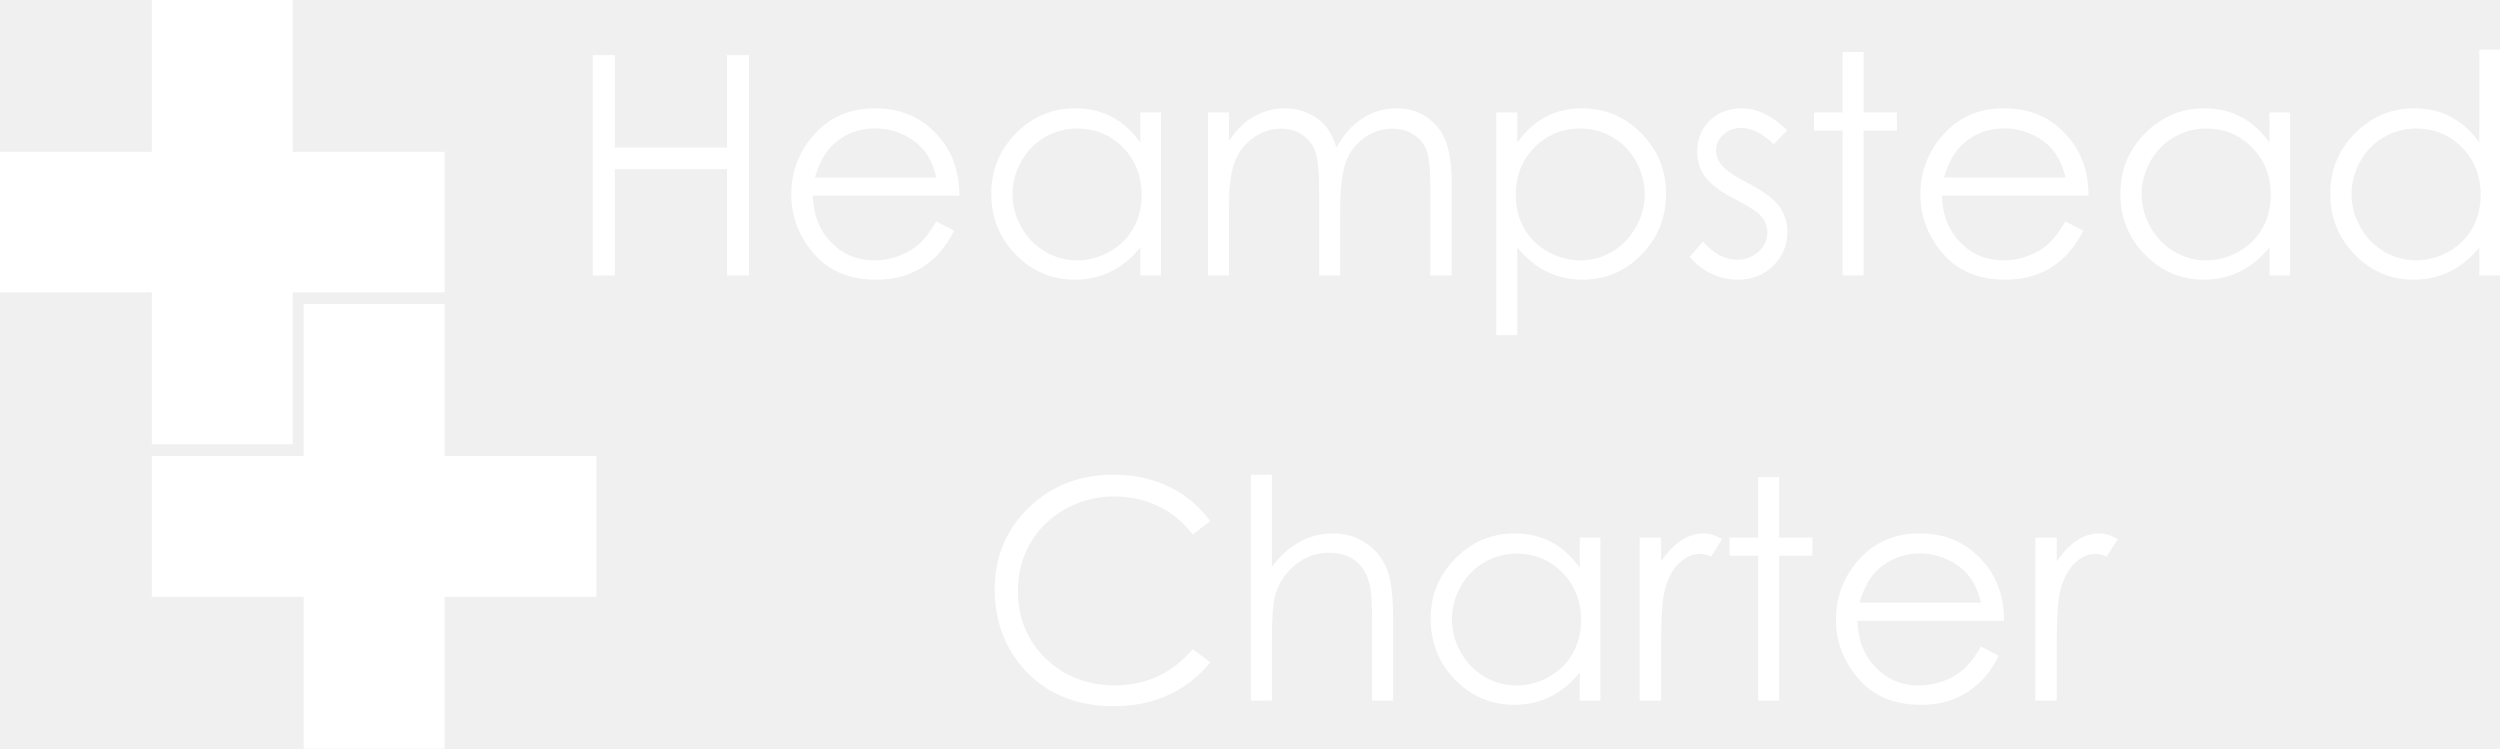
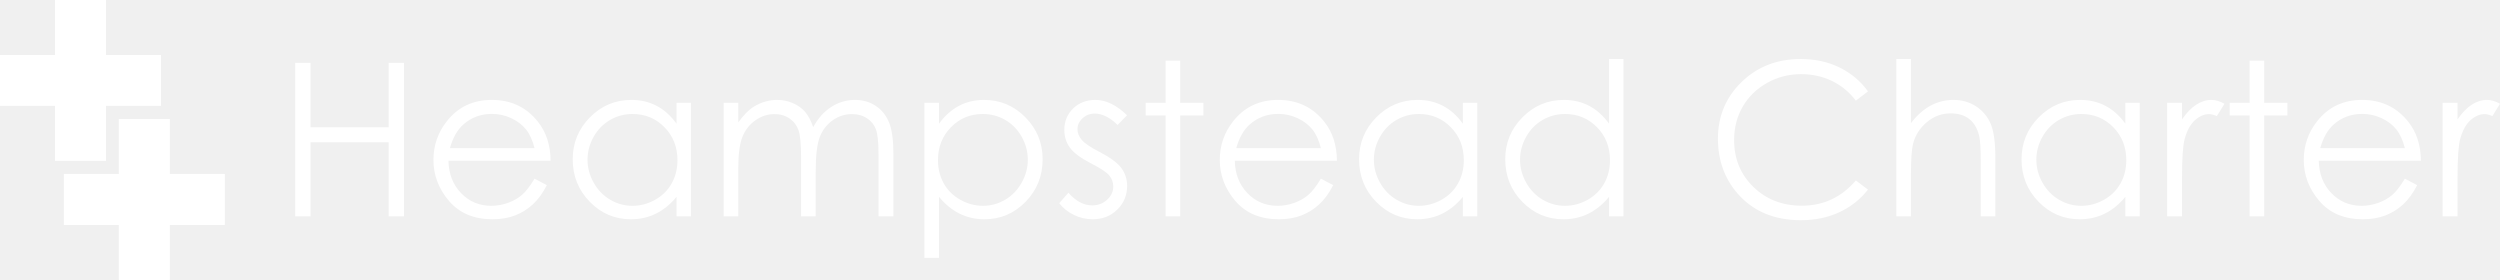
- <svg xmlns="http://www.w3.org/2000/svg" version="1.1" id="Layer_1" x="0px" y="0px" width="1034.246px" height="309.713px" viewBox="0 0 1034.246 309.713" enable-background="new 0 0 1034.246 309.713" xml:space="preserve">
+ <svg xmlns="http://www.w3.org/2000/svg" version="1.1" id="Layer_1" x="0px" y="0px" width="2855.998px" height="319.836px" viewBox="0 0 2855.998 319.836" enable-background="new 0 0 2855.998 319.836" xml:space="preserve">
+   <polygon fill="#FFFFFF" points="183.916,62.813 183.916,120.939 121.103,120.939 121.103,183.752 62.813,183.752 62.813,120.939   0,120.939 0,62.813 62.813,62.813 62.813,0 121.103,0 121.103,62.813 " />
+   <polygon fill="#FFFFFF" points="256.853,198.733 256.853,257.022 194.04,257.022 194.04,319.836 135.75,319.836 135.75,257.022   72.937,257.022 72.937,198.733 135.75,198.733 135.75,135.92 194.04,135.92 194.04,198.733 " />
  <g>
-     <polygon fill="#FFFFFF" points="183.916,62.813 183.916,120.939 121.103,120.939 121.103,183.752 62.813,183.752 62.813,120.939    0,120.939 0,62.813 62.813,62.813 62.813,0 121.103,0 121.103,62.813  " />
-     <polygon fill="#FFFFFF" points="246.729,188.61 246.729,246.9 183.916,246.9 183.916,309.713 125.626,309.713 125.626,246.9    62.813,246.9 62.813,188.61 125.626,188.61 125.626,125.797 183.916,125.797 183.916,188.61  " />
-     <g>
-       <path fill="#FFFFFF" d="M245.224,22.802h9.111v38.244h46.423V22.802h9.111v91.169h-9.111V69.969h-46.423v44.002h-9.111V22.802z" />
-       <path fill="#FFFFFF" d="M387.396,91.594l7.312,3.844c-2.396,4.711-5.169,8.514-8.31,11.409c-3.141,2.887-6.682,5.087-10.608,6.601    c-3.926,1.505-8.375,2.257-13.339,2.257c-11,0-19.596-3.607-25.804-10.813c-6.199-7.213-9.299-15.36-9.299-24.455    c0-8.547,2.617-16.169,7.876-22.868c6.657-8.506,15.564-12.767,26.736-12.767c11.491,0,20.676,4.359,27.538,13.078    c4.883,6.158,7.361,13.846,7.443,23.056h-60.67c0.164,7.835,2.666,14.256,7.508,19.261c4.834,5.005,10.813,7.516,17.928,7.516    c3.435,0,6.772-0.597,10.027-1.791c3.247-1.194,6.003-2.781,8.277-4.76C382.292,99.192,384.753,96.002,387.396,91.594z     M387.396,73.437c-1.153-4.629-2.838-8.326-5.055-11.09c-2.216-2.772-5.145-4.997-8.784-6.698    c-3.639-1.693-7.467-2.536-11.475-2.536c-6.625,0-12.309,2.126-17.069,6.379c-3.476,3.1-6.102,7.746-7.876,13.945H387.396z" />
-       <path fill="#FFFFFF" d="M480.298,46.537v67.434h-8.547v-11.589c-3.639,4.425-7.721,7.745-12.244,9.978    c-4.522,2.233-9.471,3.345-14.844,3.345c-9.544,0-17.691-3.46-24.446-10.379c-6.756-6.919-10.134-15.343-10.134-25.256    c0-9.708,3.411-18.018,10.224-24.913c6.821-6.903,15.016-10.354,24.602-10.354c5.537,0,10.551,1.178,15.033,3.533    s8.416,5.889,11.81,10.6V46.537H480.298z M445.628,53.17c-4.833,0-9.291,1.186-13.372,3.566c-4.089,2.372-7.336,5.7-9.749,9.994    c-2.421,4.294-3.623,8.833-3.623,13.618c0,4.752,1.218,9.291,3.647,13.618c2.438,4.335,5.709,7.712,9.814,10.125    c4.106,2.413,8.514,3.623,13.217,3.623c4.744,0,9.242-1.202,13.495-3.59c4.253-2.396,7.524-5.635,9.814-9.725    c2.29-4.082,3.435-8.686,3.435-13.806c0-7.794-2.568-14.321-7.712-19.556C459.458,55.795,453.136,53.17,445.628,53.17z" />
-       <path fill="#FFFFFF" d="M499.763,46.537h8.67v11.655c3.026-4.294,6.125-7.435,9.307-9.422c4.392-2.642,8.997-3.967,13.838-3.967    c3.271,0,6.372,0.646,9.308,1.922c2.936,1.284,5.341,2.985,7.197,5.112c1.865,2.135,3.476,5.177,4.842,9.144    c2.887-5.292,6.494-9.308,10.82-12.056c4.327-2.748,8.989-4.122,13.97-4.122c4.662,0,8.776,1.178,12.342,3.533    s6.208,5.644,7.941,9.855s2.593,10.534,2.593,18.967v36.813h-8.858V77.159c0-7.23-0.515-12.203-1.545-14.91    c-1.031-2.699-2.789-4.883-5.284-6.535c-2.486-1.652-5.463-2.479-8.923-2.479c-4.204,0-8.04,1.235-11.524,3.722    c-3.476,2.478-6.02,5.782-7.623,9.913c-1.611,4.13-2.413,11.033-2.413,20.7v26.401h-8.677V79.449    c0-8.138-0.507-13.667-1.513-16.579c-1.014-2.912-2.781-5.243-5.3-7.001c-2.527-1.758-5.521-2.634-8.989-2.634    c-4.007,0-7.762,1.21-11.246,3.624c-3.492,2.421-6.077,5.676-7.753,9.765c-1.668,4.089-2.511,10.346-2.511,18.779v28.568h-8.67    V46.537z" />
-       <path fill="#FFFFFF" d="M619.001,46.537h8.678v12.399c3.427-4.711,7.369-8.244,11.827-10.6s9.43-3.533,14.918-3.533    c9.577,0,17.772,3.452,24.585,10.354c6.805,6.895,10.215,15.204,10.215,24.913c0,9.913-3.378,18.336-10.125,25.256    c-6.748,6.919-14.885,10.379-24.422,10.379c-5.365,0-10.297-1.112-14.803-3.345c-4.499-2.233-8.563-5.553-12.195-9.978v36.256    h-8.678V46.537z M653.712,53.17c-7.508,0-13.822,2.625-18.95,7.868c-5.136,5.234-7.705,11.761-7.705,19.556    c0,5.12,1.145,9.724,3.435,13.806c2.29,4.089,5.562,7.328,9.831,9.725c4.269,2.388,8.768,3.59,13.511,3.59    c4.654,0,9.038-1.21,13.135-3.623c4.105-2.413,7.369-5.791,9.806-10.125c2.429-4.327,3.648-8.866,3.648-13.618    c0-4.785-1.21-9.324-3.624-13.618c-2.404-4.294-5.651-7.623-9.732-9.994C662.987,54.356,658.53,53.17,653.712,53.17z" />
-       <path fill="#FFFFFF" d="M739.36,53.915l-5.578,5.766c-4.637-4.507-9.176-6.756-13.609-6.756c-2.813,0-5.226,0.932-7.238,2.789    c-2.012,1.856-3.01,4.032-3.01,6.51c0,2.184,0.826,4.269,2.478,6.257c1.661,2.028,5.137,4.4,10.437,7.124    c6.461,3.354,10.853,6.576,13.167,9.675c2.274,3.141,3.419,6.666,3.419,10.592c0,5.537-1.947,10.231-5.84,14.067    c-3.885,3.844-8.751,5.766-14.583,5.766c-3.893,0-7.606-0.842-11.14-2.544c-3.542-1.693-6.469-4.024-8.784-7.001l5.447-6.199    c4.433,5.005,9.136,7.5,14.108,7.5c3.476,0,6.437-1.112,8.882-3.345c2.437-2.233,3.664-4.85,3.664-7.868    c0-2.478-0.81-4.694-2.421-6.633c-1.62-1.897-5.259-4.294-10.935-7.189c-6.085-3.141-10.224-6.241-12.424-9.299    c-2.192-3.059-3.288-6.543-3.288-10.469c0-5.128,1.75-9.381,5.243-12.767c3.5-3.395,7.917-5.087,13.258-5.087    C726.822,44.803,733.071,47.846,739.36,53.915z" />
-       <path fill="#FFFFFF" d="M762.293,21.502h8.669v25.035h13.765v7.5h-13.765v59.934h-8.669V54.037h-11.843v-7.5h11.843V21.502z" />
-       <path fill="#FFFFFF" d="M854.509,91.594l7.312,3.844c-2.396,4.711-5.169,8.514-8.31,11.409c-3.141,2.887-6.682,5.087-10.607,6.601    c-3.926,1.505-8.375,2.257-13.34,2.257c-11,0-19.596-3.607-25.804-10.813c-6.199-7.213-9.299-15.36-9.299-24.455    c0-8.547,2.617-16.169,7.876-22.868c6.657-8.506,15.564-12.767,26.736-12.767c11.491,0,20.676,4.359,27.538,13.078    c4.883,6.158,7.361,13.846,7.443,23.056h-60.67c0.164,7.835,2.666,14.256,7.508,19.261c4.834,5.005,10.813,7.516,17.928,7.516    c3.435,0,6.772-0.597,10.027-1.791c3.246-1.194,6.003-2.781,8.276-4.76C849.406,99.192,851.867,96.002,854.509,91.594z     M854.509,73.437c-1.153-4.629-2.838-8.326-5.055-11.09c-2.217-2.772-5.145-4.997-8.784-6.698    c-3.64-1.693-7.467-2.536-11.475-2.536c-6.625,0-12.309,2.126-17.069,6.379c-3.476,3.1-6.102,7.746-7.876,13.945H854.509z" />
-       <path fill="#FFFFFF" d="M947.412,46.537v67.434h-8.547v-11.589c-3.64,4.425-7.721,7.745-12.244,9.978    c-4.521,2.233-9.471,3.345-14.844,3.345c-9.545,0-17.69-3.46-24.446-10.379c-6.756-6.919-10.134-15.343-10.134-25.256    c0-9.708,3.41-18.018,10.224-24.913c6.821-6.903,15.017-10.354,24.602-10.354c5.537,0,10.551,1.178,15.032,3.533    c4.482,2.355,8.416,5.889,11.811,10.6V46.537H947.412z M912.742,53.17c-4.834,0-9.291,1.186-13.372,3.566    c-4.089,2.372-7.337,5.7-9.749,9.994c-2.421,4.294-3.623,8.833-3.623,13.618c0,4.752,1.219,9.291,3.647,13.618    c2.438,4.335,5.709,7.712,9.814,10.125c4.106,2.413,8.515,3.623,13.217,3.623c4.744,0,9.242-1.202,13.495-3.59    c4.253-2.396,7.524-5.635,9.814-9.725c2.29-4.082,3.436-8.686,3.436-13.806c0-7.794-2.568-14.321-7.713-19.556    C926.572,55.795,920.25,53.17,912.742,53.17z" />
-       <path fill="#FFFFFF" d="M1034.246,20.512v93.459h-8.555v-11.589c-3.64,4.425-7.721,7.745-12.244,9.978    c-4.522,2.233-9.471,3.345-14.844,3.345c-9.545,0-17.691-3.46-24.447-10.379c-6.755-6.919-10.133-15.343-10.133-25.256    c0-9.708,3.41-18.018,10.224-24.913c6.82-6.903,15.024-10.354,24.609-10.354c5.537,0,10.543,1.178,15.024,3.533    c4.482,2.355,8.416,5.889,11.811,10.6V20.512H1034.246z M999.568,53.17c-4.834,0-9.291,1.186-13.372,3.566    c-4.09,2.372-7.337,5.7-9.749,9.994c-2.413,4.294-3.624,8.833-3.624,13.618c0,4.752,1.219,9.291,3.648,13.618    c2.437,4.335,5.708,7.712,9.814,10.125c4.105,2.413,8.514,3.623,13.217,3.623c4.743,0,9.242-1.202,13.495-3.59    c4.253-2.396,7.524-5.635,9.814-9.725c2.29-4.082,3.435-8.686,3.435-13.806c0-7.794-2.567-14.321-7.704-19.556    C1013.398,55.795,1007.076,53.17,999.568,53.17z" />
-     </g>
-     <g>
-       <path fill="#FFFFFF" d="M500.639,215.601l-7.189,5.512c-3.966-5.161-8.727-9.078-14.288-11.745    c-5.553-2.658-11.663-3.991-18.313-3.991c-7.271,0-14.01,1.742-20.201,5.234c-6.2,3.492-11,8.179-14.411,14.067    s-5.112,12.514-5.112,19.866c0,11.115,3.812,20.39,11.434,27.824s17.241,11.156,28.846,11.156c12.767,0,23.449-4.997,32.044-15    l7.189,5.455c-4.547,5.782-10.215,10.256-17.012,13.421c-6.796,3.157-14.395,4.735-22.778,4.735    c-15.948,0-28.527-5.308-37.745-15.924c-7.729-8.964-11.589-19.793-11.589-32.478c0-13.348,4.678-24.569,14.035-33.68    c9.365-9.111,21.085-13.667,35.177-13.667c8.506,0,16.194,1.685,23.056,5.046C490.636,204.804,496.255,209.523,500.639,215.601z" />
-       <path fill="#FFFFFF" d="M517.495,196.389h8.677v38.113c3.509-4.629,7.377-8.089,11.59-10.379    c4.212-2.298,8.775-3.443,13.699-3.443c5.038,0,9.512,1.284,13.413,3.844c3.91,2.56,6.789,6.003,8.645,10.322    c1.865,4.318,2.789,11.082,2.789,20.292v34.71h-8.678V257.68c0-7.77-0.303-12.955-0.924-15.556    c-1.08-4.458-3.026-7.819-5.856-10.068s-6.543-3.378-11.123-3.378c-5.251,0-9.954,1.734-14.1,5.202    c-4.155,3.476-6.895,7.77-8.211,12.89c-0.834,3.313-1.244,9.422-1.244,18.345v24.732h-8.677V196.389z" />
-       <path fill="#FFFFFF" d="M662.079,222.413v67.434h-8.547v-11.589c-3.639,4.425-7.721,7.746-12.244,9.978    c-4.522,2.233-9.471,3.345-14.844,3.345c-9.544,0-17.691-3.459-24.446-10.379c-6.756-6.919-10.134-15.343-10.134-25.256    c0-9.708,3.411-18.018,10.224-24.913c6.821-6.903,15.016-10.354,24.602-10.354c5.537,0,10.551,1.178,15.033,3.533    c4.482,2.356,8.416,5.889,11.81,10.6v-12.399H662.079z M627.409,229.046c-4.833,0-9.291,1.186-13.372,3.566    c-4.089,2.372-7.336,5.701-9.749,9.994c-2.421,4.294-3.624,8.833-3.624,13.618c0,4.752,1.219,9.292,3.648,13.618    c2.438,4.335,5.709,7.713,9.814,10.125c4.106,2.413,8.514,3.623,13.217,3.623c4.744,0,9.242-1.202,13.495-3.59    c4.253-2.396,7.524-5.635,9.814-9.725c2.29-4.081,3.435-8.686,3.435-13.806c0-7.794-2.568-14.321-7.712-19.556    C641.24,231.672,634.917,229.046,627.409,229.046z" />
-       <path fill="#FFFFFF" d="M678.331,222.413h8.857v9.855c2.642-3.876,5.431-6.78,8.367-8.702c2.937-1.922,5.995-2.887,9.177-2.887    c2.396,0,4.957,0.769,7.68,2.298l-4.523,7.312c-1.815-0.785-3.345-1.178-4.588-1.178c-2.887,0-5.676,1.186-8.367,3.566    c-2.683,2.372-4.727,6.061-6.134,11.058c-1.071,3.844-1.611,11.614-1.611,23.301v22.811h-8.857V222.413z" />
-       <path fill="#FFFFFF" d="M727.346,197.378h8.669v25.035h13.765v7.5h-13.765v59.934h-8.669v-59.934h-11.843v-7.5h11.843V197.378z" />
-       <path fill="#FFFFFF" d="M819.561,267.47l7.312,3.844c-2.396,4.711-5.169,8.514-8.31,11.41c-3.141,2.887-6.682,5.087-10.608,6.6    c-3.926,1.505-8.375,2.257-13.339,2.257c-11,0-19.597-3.607-25.804-10.813c-6.199-7.213-9.299-15.359-9.299-24.454    c0-8.547,2.617-16.169,7.876-22.868c6.657-8.506,15.564-12.767,26.736-12.767c11.491,0,20.676,4.359,27.538,13.078    c4.883,6.159,7.361,13.847,7.443,23.056h-60.67c0.163,7.835,2.666,14.256,7.508,19.261c4.834,5.005,10.813,7.516,17.928,7.516    c3.435,0,6.772-0.597,10.027-1.791c3.247-1.194,6.003-2.781,8.277-4.76C814.458,275.068,816.919,271.878,819.561,267.47z     M819.561,249.313c-1.153-4.629-2.838-8.326-5.054-11.091c-2.216-2.772-5.145-4.997-8.784-6.698    c-3.639-1.693-7.467-2.535-11.475-2.535c-6.625,0-12.309,2.126-17.069,6.379c-3.476,3.1-6.101,7.745-7.876,13.945H819.561z" />
-       <path fill="#FFFFFF" d="M842.003,222.413h8.857v9.855c2.643-3.876,5.432-6.78,8.367-8.702c2.937-1.922,5.995-2.887,9.177-2.887    c2.396,0,4.956,0.769,7.68,2.298l-4.522,7.312c-1.816-0.785-3.346-1.178-4.588-1.178c-2.888,0-5.677,1.186-8.367,3.566    c-2.683,2.372-4.728,6.061-6.135,11.058c-1.07,3.844-1.611,11.614-1.611,23.301v22.811h-8.857V222.413z" />
-     </g>
+     <path fill="#FFFFFF" d="M337.224,71.823h17.521v73.549h89.277V71.823h17.522v175.332h-17.522v-84.623h-89.277v84.623h-17.521   V71.823z" />
+     <path fill="#FFFFFF" d="M610.641,204.12l14.063,7.394c-4.608,9.059-9.941,16.373-15.982,21.94   c-6.041,5.552-12.851,9.783-20.4,12.695c-7.55,2.895-16.106,4.34-25.652,4.34c-21.154,0-37.687-6.937-49.625-20.795   c-11.921-13.871-17.883-29.539-17.883-47.03c0-16.437,5.032-31.095,15.146-43.979c12.801-16.358,29.932-24.553,51.417-24.553   c22.099,0,39.762,8.383,52.96,25.151c9.39,11.843,14.156,26.627,14.314,44.34H512.32c0.315,15.067,5.127,27.416,14.438,37.042   c9.298,9.625,20.796,14.453,34.479,14.453c6.606,0,13.023-1.147,19.282-3.444c6.245-2.295,11.545-5.348,15.918-9.153   C600.825,218.731,605.558,212.598,610.641,204.12z M610.641,169.202c-2.218-8.902-5.458-16.012-9.723-21.327   c-4.261-5.331-9.893-9.61-16.892-12.882c-6.999-3.255-14.36-4.877-22.068-4.877c-12.74,0-23.673,4.089-32.826,12.268   c-6.685,5.961-11.735,14.896-15.147,26.818H610.641z" />
+     <path fill="#FFFFFF" d="M789.304,117.47v129.686h-16.437v-22.288c-6.998,8.51-14.849,14.895-23.547,19.188   c-8.696,4.295-18.214,6.434-28.548,6.434c-18.354,0-34.022-6.653-47.013-19.96c-12.992-13.306-19.489-29.508-19.489-48.571   c0-18.67,6.561-34.651,19.661-47.91c13.119-13.276,28.879-19.913,47.314-19.913c10.648,0,20.291,2.266,28.912,6.795   c8.617,4.528,16.185,11.325,22.711,20.385V117.47H789.304z M722.629,130.226c-9.295,0-17.868,2.281-25.717,6.857   c-7.863,4.563-14.107,10.963-18.749,19.221c-4.655,8.258-6.968,16.987-6.968,26.189c0,9.139,2.342,17.868,7.016,26.188   c4.688,8.337,10.979,14.831,18.872,19.473c7.897,4.641,16.374,6.968,25.42,6.968c9.121,0,17.772-2.313,25.95-6.904   c8.182-4.608,14.472-10.836,18.875-18.703c4.404-7.85,6.605-16.704,6.605-26.551c0-14.989-4.938-27.541-14.832-37.608   C749.226,135.274,737.066,130.226,722.629,130.226z" />
+     <path fill="#FFFFFF" d="M826.737,117.47h16.673v22.414c5.82-8.258,11.779-14.299,17.9-18.12c8.445-5.081,17.303-7.629,26.612-7.629   c6.29,0,12.254,1.243,17.899,3.696c5.647,2.469,10.271,5.741,13.842,9.831c3.586,4.106,6.684,9.957,9.311,17.585   c5.554-10.177,12.489-17.901,20.81-23.186c8.321-5.285,17.288-7.927,26.866-7.927c8.966,0,16.878,2.266,23.734,6.795   c6.859,4.528,11.938,10.854,15.272,18.952c3.332,8.098,4.986,20.258,4.986,36.477v70.797h-17.036V176.36   c0-13.904-0.989-23.468-2.971-28.674c-1.981-5.191-5.364-9.391-10.16-12.568c-4.781-3.177-10.506-4.768-17.162-4.768   c-8.083,0-15.46,2.375-22.161,7.158c-6.686,4.766-11.576,11.12-14.66,19.064c-3.099,7.941-4.641,21.217-4.641,39.809v50.773   h-16.687v-66.391c0-15.651-0.975-26.284-2.911-31.884c-1.949-5.601-5.347-10.083-10.192-13.464   c-4.858-3.381-10.617-5.066-17.285-5.066c-7.706,0-14.93,2.327-21.628,6.969c-6.717,4.657-11.688,10.917-14.911,18.779   c-3.207,7.865-4.829,19.897-4.829,36.115v54.941h-16.674V117.47H826.737z" />
+     <path fill="#FFFFFF" d="M1056.049,117.47h16.688v23.845c6.591-9.06,14.172-15.854,22.745-20.385   c8.573-4.531,18.135-6.795,28.689-6.795c18.418,0,34.179,6.639,47.281,19.913c13.087,13.259,19.646,29.238,19.646,47.91   c0,19.063-6.499,35.263-19.473,48.571c-12.978,13.307-28.628,19.96-46.969,19.96c-10.316,0-19.802-2.139-28.468-6.434   c-8.652-4.294-16.468-10.679-23.453-19.188v69.726h-16.688V117.47L1056.049,117.47z M1122.803,130.226   c-14.438,0-26.582,5.048-36.443,15.132c-9.877,10.065-14.818,22.617-14.818,37.608c0,9.846,2.203,18.701,6.607,26.551   c4.404,7.865,10.695,14.093,18.906,18.703c8.209,4.593,16.861,6.903,25.982,6.903c8.951,0,17.382-2.326,25.261-6.968   c7.895-4.641,14.172-11.137,18.859-19.472c4.671-8.32,7.015-17.05,7.015-26.188c0-9.202-2.327-17.932-6.97-26.189   c-4.624-8.258-10.866-14.66-18.717-19.22C1140.641,132.506,1132.069,130.226,1122.803,130.226z" />
+     <path fill="#FFFFFF" d="M1287.517,131.659l-10.728,11.089c-8.919-8.668-17.648-12.994-26.172-12.994   c-5.409,0-10.051,1.792-13.919,5.364c-3.87,3.569-5.79,7.754-5.79,12.521c0,4.2,1.589,8.21,4.767,12.032   c3.194,3.9,9.878,8.462,20.07,13.701c12.426,6.449,20.873,12.646,25.322,18.606c4.374,6.04,6.575,12.819,6.575,20.369   c0,10.649-3.744,19.676-11.23,27.053c-7.471,7.394-16.83,11.089-28.046,11.089c-7.485,0-14.628-1.619-21.423-4.893   c-6.813-3.257-12.439-7.738-16.893-13.463l10.475-11.923c8.525,9.626,17.57,14.424,27.131,14.424   c6.687,0,12.381-2.138,17.081-6.433c4.688-4.295,7.047-9.327,7.047-15.131c0-4.766-1.558-9.027-4.656-12.756   c-3.116-3.649-10.112-8.258-21.028-13.826c-11.702-6.04-19.663-12.003-23.893-17.883c-4.216-5.884-6.324-12.584-6.324-20.133   c0-9.862,3.366-18.042,10.084-24.553c6.73-6.529,15.224-9.783,25.497-9.783C1263.404,114.135,1275.422,119.988,1287.517,131.659z" />
+     <path fill="#FFFFFF" d="M1331.619,69.324h16.672v48.146h26.471v14.424h-26.471v115.262h-16.672V131.894h-22.775V117.47h22.775   V69.324z" />
+     <path fill="#FFFFFF" d="M1508.963,204.12l14.063,7.394c-4.609,9.059-9.94,16.373-15.982,21.94   c-6.04,5.552-12.85,9.783-20.397,12.695c-7.551,2.895-16.106,4.34-25.654,4.34c-21.154,0-37.688-6.937-49.627-20.795   c-11.921-13.871-17.883-29.539-17.883-47.03c0-16.437,5.033-31.095,15.146-43.979c12.804-16.358,29.931-24.553,51.418-24.553   c22.1,0,39.764,8.383,52.96,25.151c9.39,11.843,14.155,26.627,14.313,44.34h-116.678c0.316,15.067,5.127,27.416,14.438,37.042   c9.296,9.625,20.796,14.453,34.479,14.453c6.605,0,13.022-1.147,19.282-3.444c6.243-2.295,11.544-5.348,15.917-9.153   C1499.15,218.731,1503.883,212.598,1508.963,204.12z M1508.963,169.202c-2.218-8.902-5.457-16.012-9.721-21.327   c-4.263-5.331-9.896-9.61-16.893-12.882c-7-3.255-14.36-4.877-22.067-4.877c-12.741,0-23.673,4.089-32.827,12.268   c-6.684,5.961-11.735,14.896-15.146,26.818H1508.963z" />
+     <path fill="#FFFFFF" d="M1687.629,117.47v129.686h-16.437v-22.288c-7.001,8.51-14.848,14.895-23.547,19.188   c-8.695,4.295-18.214,6.434-28.547,6.434c-18.356,0-34.021-6.653-47.013-19.96c-12.993-13.306-19.489-29.508-19.489-48.571   c0-18.67,6.558-34.651,19.661-47.91c13.118-13.276,28.879-19.913,47.314-19.913c10.648,0,20.29,2.266,28.906,6.795   c8.621,4.528,16.186,11.325,22.716,20.385V117.47H1687.629z M1620.954,130.226c-9.296,0-17.868,2.281-25.716,6.857   c-7.864,4.563-14.11,10.963-18.75,19.221c-4.654,8.258-6.967,16.987-6.967,26.189c0,9.139,2.344,17.868,7.013,26.188   c4.689,8.337,10.979,14.831,18.874,19.473c7.896,4.641,16.375,6.968,25.418,6.968c9.124,0,17.773-2.313,25.953-6.904   c8.18-4.608,14.471-10.836,18.875-18.703c4.404-7.85,6.606-16.704,6.606-26.551c0-14.989-4.937-27.541-14.833-37.608   C1647.551,135.274,1635.393,130.226,1620.954,130.226z" />
+     <path fill="#FFFFFF" d="M1854.623,67.42v179.735h-16.452v-22.288c-7.001,8.51-14.851,14.895-23.547,19.188   c-8.697,4.295-18.216,6.434-28.549,6.434c-18.356,0-34.021-6.653-47.014-19.96c-12.992-13.306-19.487-29.508-19.487-48.571   c0-18.67,6.557-34.651,19.662-47.91c13.114-13.276,28.893-19.913,47.326-19.913c10.648,0,20.274,2.266,28.894,6.795   c8.618,4.528,16.185,11.325,22.715,20.385V67.42H1854.623z M1787.933,130.226c-9.296,0-17.868,2.281-25.716,6.857   c-7.867,4.563-14.109,10.963-18.749,19.221s-6.97,16.987-6.97,26.189c0,9.139,2.344,17.868,7.015,26.188   c4.688,8.337,10.978,14.831,18.874,19.473c7.895,4.641,16.373,6.968,25.418,6.968c9.122,0,17.774-2.313,25.953-6.904   c8.18-4.608,14.471-10.836,18.873-18.703c4.404-7.85,6.607-16.704,6.607-26.551c0-14.989-4.938-27.541-14.816-37.608   C1814.53,135.274,1802.372,130.226,1787.933,130.226z" />
+   </g>
+   <g>
+     <path fill="#FFFFFF" d="M2133.965,104.369l-13.824,10.6c-7.627-9.924-16.784-17.456-27.479-22.586   c-10.679-5.111-22.43-7.676-35.219-7.676c-13.982,0-26.943,3.351-38.848,10.065c-11.925,6.716-21.154,15.73-27.715,27.054   c-6.561,11.322-9.832,24.066-9.832,38.205c0,21.376,7.332,39.214,21.988,53.51c14.658,14.296,33.157,21.455,55.477,21.455   c24.553,0,45.094-9.612,61.625-28.847l13.824,10.49c-8.744,11.118-19.645,19.724-32.716,25.809   c-13.069,6.073-27.683,9.106-43.806,9.106c-30.669,0-54.861-10.207-72.588-30.623c-14.864-17.239-22.289-38.065-22.289-62.459   c0-25.672,8.999-47.25,26.992-64.772c18.011-17.521,40.55-26.284,67.651-26.284c16.358,0,31.143,3.241,44.339,9.707   C2114.728,83.605,2125.534,92.68,2133.965,104.369z" />
+     <path fill="#FFFFFF" d="M2166.383,67.424h16.686v73.295c6.748-8.901,14.188-15.556,22.289-19.96   c8.101-4.419,16.877-6.62,26.346-6.62c9.688,0,18.292,2.468,25.795,7.392c7.52,4.923,13.057,11.543,16.627,19.852   c3.585,8.303,5.363,21.313,5.363,39.022v66.754h-16.689v-61.863c0-14.943-0.583-24.915-1.777-29.917   c-2.078-8.573-5.82-15.036-11.263-19.363c-5.442-4.323-12.583-6.496-21.392-6.496c-10.096,0-19.141,3.335-27.115,10.004   c-7.991,6.686-13.259,14.942-15.791,24.79c-1.604,6.371-2.393,18.12-2.393,35.28v47.563h-16.686V67.424L2166.383,67.424z" />
+     <path fill="#FFFFFF" d="M2444.438,117.471v129.685H2428v-22.287c-6.999,8.51-14.85,14.896-23.547,19.188   c-8.697,4.296-18.215,6.435-28.547,6.435c-18.354,0-34.022-6.652-47.014-19.96c-12.992-13.307-19.488-29.508-19.488-48.57   c0-18.67,6.561-34.653,19.661-47.912c13.118-13.276,28.877-19.913,47.313-19.913c10.648,0,20.293,2.266,28.911,6.795   c8.621,4.53,16.186,11.325,22.713,20.385v-23.844H2444.438L2444.438,117.471z M2377.762,130.227   c-9.294,0-17.867,2.279-25.716,6.858c-7.863,4.56-14.108,10.964-18.749,19.22c-4.655,8.257-6.97,16.985-6.97,26.188   c0,9.138,2.344,17.872,7.017,26.189c4.688,8.336,10.979,14.835,18.873,19.472c7.897,4.641,16.373,6.968,25.418,6.968   c9.123,0,17.773-2.312,25.952-6.904c8.179-4.606,14.471-10.836,18.875-18.704c4.402-7.846,6.605-16.702,6.605-26.549   c0-14.99-4.938-27.543-14.831-37.608C2404.361,135.276,2392.201,130.227,2377.762,130.227z" />
+     <path fill="#FFFFFF" d="M2475.691,117.471h17.032v18.953c5.083-7.455,10.446-13.042,16.092-16.737   c5.649-3.696,11.528-5.552,17.649-5.552c4.607,0,9.534,1.479,14.77,4.421l-8.699,14.062c-3.489-1.51-6.433-2.268-8.823-2.268   c-5.552,0-10.915,2.282-16.091,6.858c-5.159,4.563-9.091,11.658-11.797,21.268c-2.06,7.393-3.096,22.334-3.096,44.812v43.868   h-17.035V117.471H2475.691z" />
+     <path fill="#FFFFFF" d="M2569.954,69.324h16.672v48.146h26.473v14.423h-26.473v115.262h-16.672V131.894h-22.775v-14.423h22.775   V69.324z" />
+     <path fill="#FFFFFF" d="M2747.296,204.12l14.063,7.393c-4.608,9.061-9.94,16.374-15.982,21.943   c-6.039,5.551-12.849,9.785-20.399,12.693c-7.55,2.895-16.105,4.341-25.652,4.341c-21.154,0-37.687-6.938-49.623-20.794   c-11.923-13.872-17.886-29.539-17.886-47.03c0-16.437,5.033-31.094,15.146-43.977c12.803-16.358,29.933-24.555,51.417-24.555   c22.1,0,39.764,8.384,52.96,25.151c9.392,11.845,14.157,26.631,14.313,44.341h-116.677c0.315,15.065,5.127,27.416,14.44,37.042   c9.296,9.625,20.794,14.453,34.478,14.453c6.604,0,13.024-1.147,19.282-3.444c6.246-2.297,11.545-5.347,15.919-9.154   C2737.482,218.732,2742.216,212.598,2747.296,204.12z M2747.296,169.204c-2.216-8.902-5.458-16.013-9.72-21.331   c-4.26-5.33-9.894-9.608-16.893-12.881c-6.997-3.256-14.359-4.875-22.067-4.875c-12.74,0-23.671,4.089-32.826,12.268   c-6.685,5.961-11.733,14.894-15.146,26.819H2747.296z" />
+     <path fill="#FFFFFF" d="M2790.456,117.471h17.034v18.953c5.081-7.455,10.445-13.042,16.089-16.737   c5.649-3.696,11.53-5.552,17.65-5.552c4.606,0,9.53,1.479,14.769,4.421l-8.695,14.062c-3.493-1.51-6.436-2.268-8.824-2.268   c-5.554,0-10.918,2.282-16.09,6.858c-5.161,4.563-9.094,11.658-11.8,21.268c-2.057,7.393-3.097,22.334-3.097,44.812v43.868h-17.035   L2790.456,117.471L2790.456,117.471z" />
  </g>
</svg>
